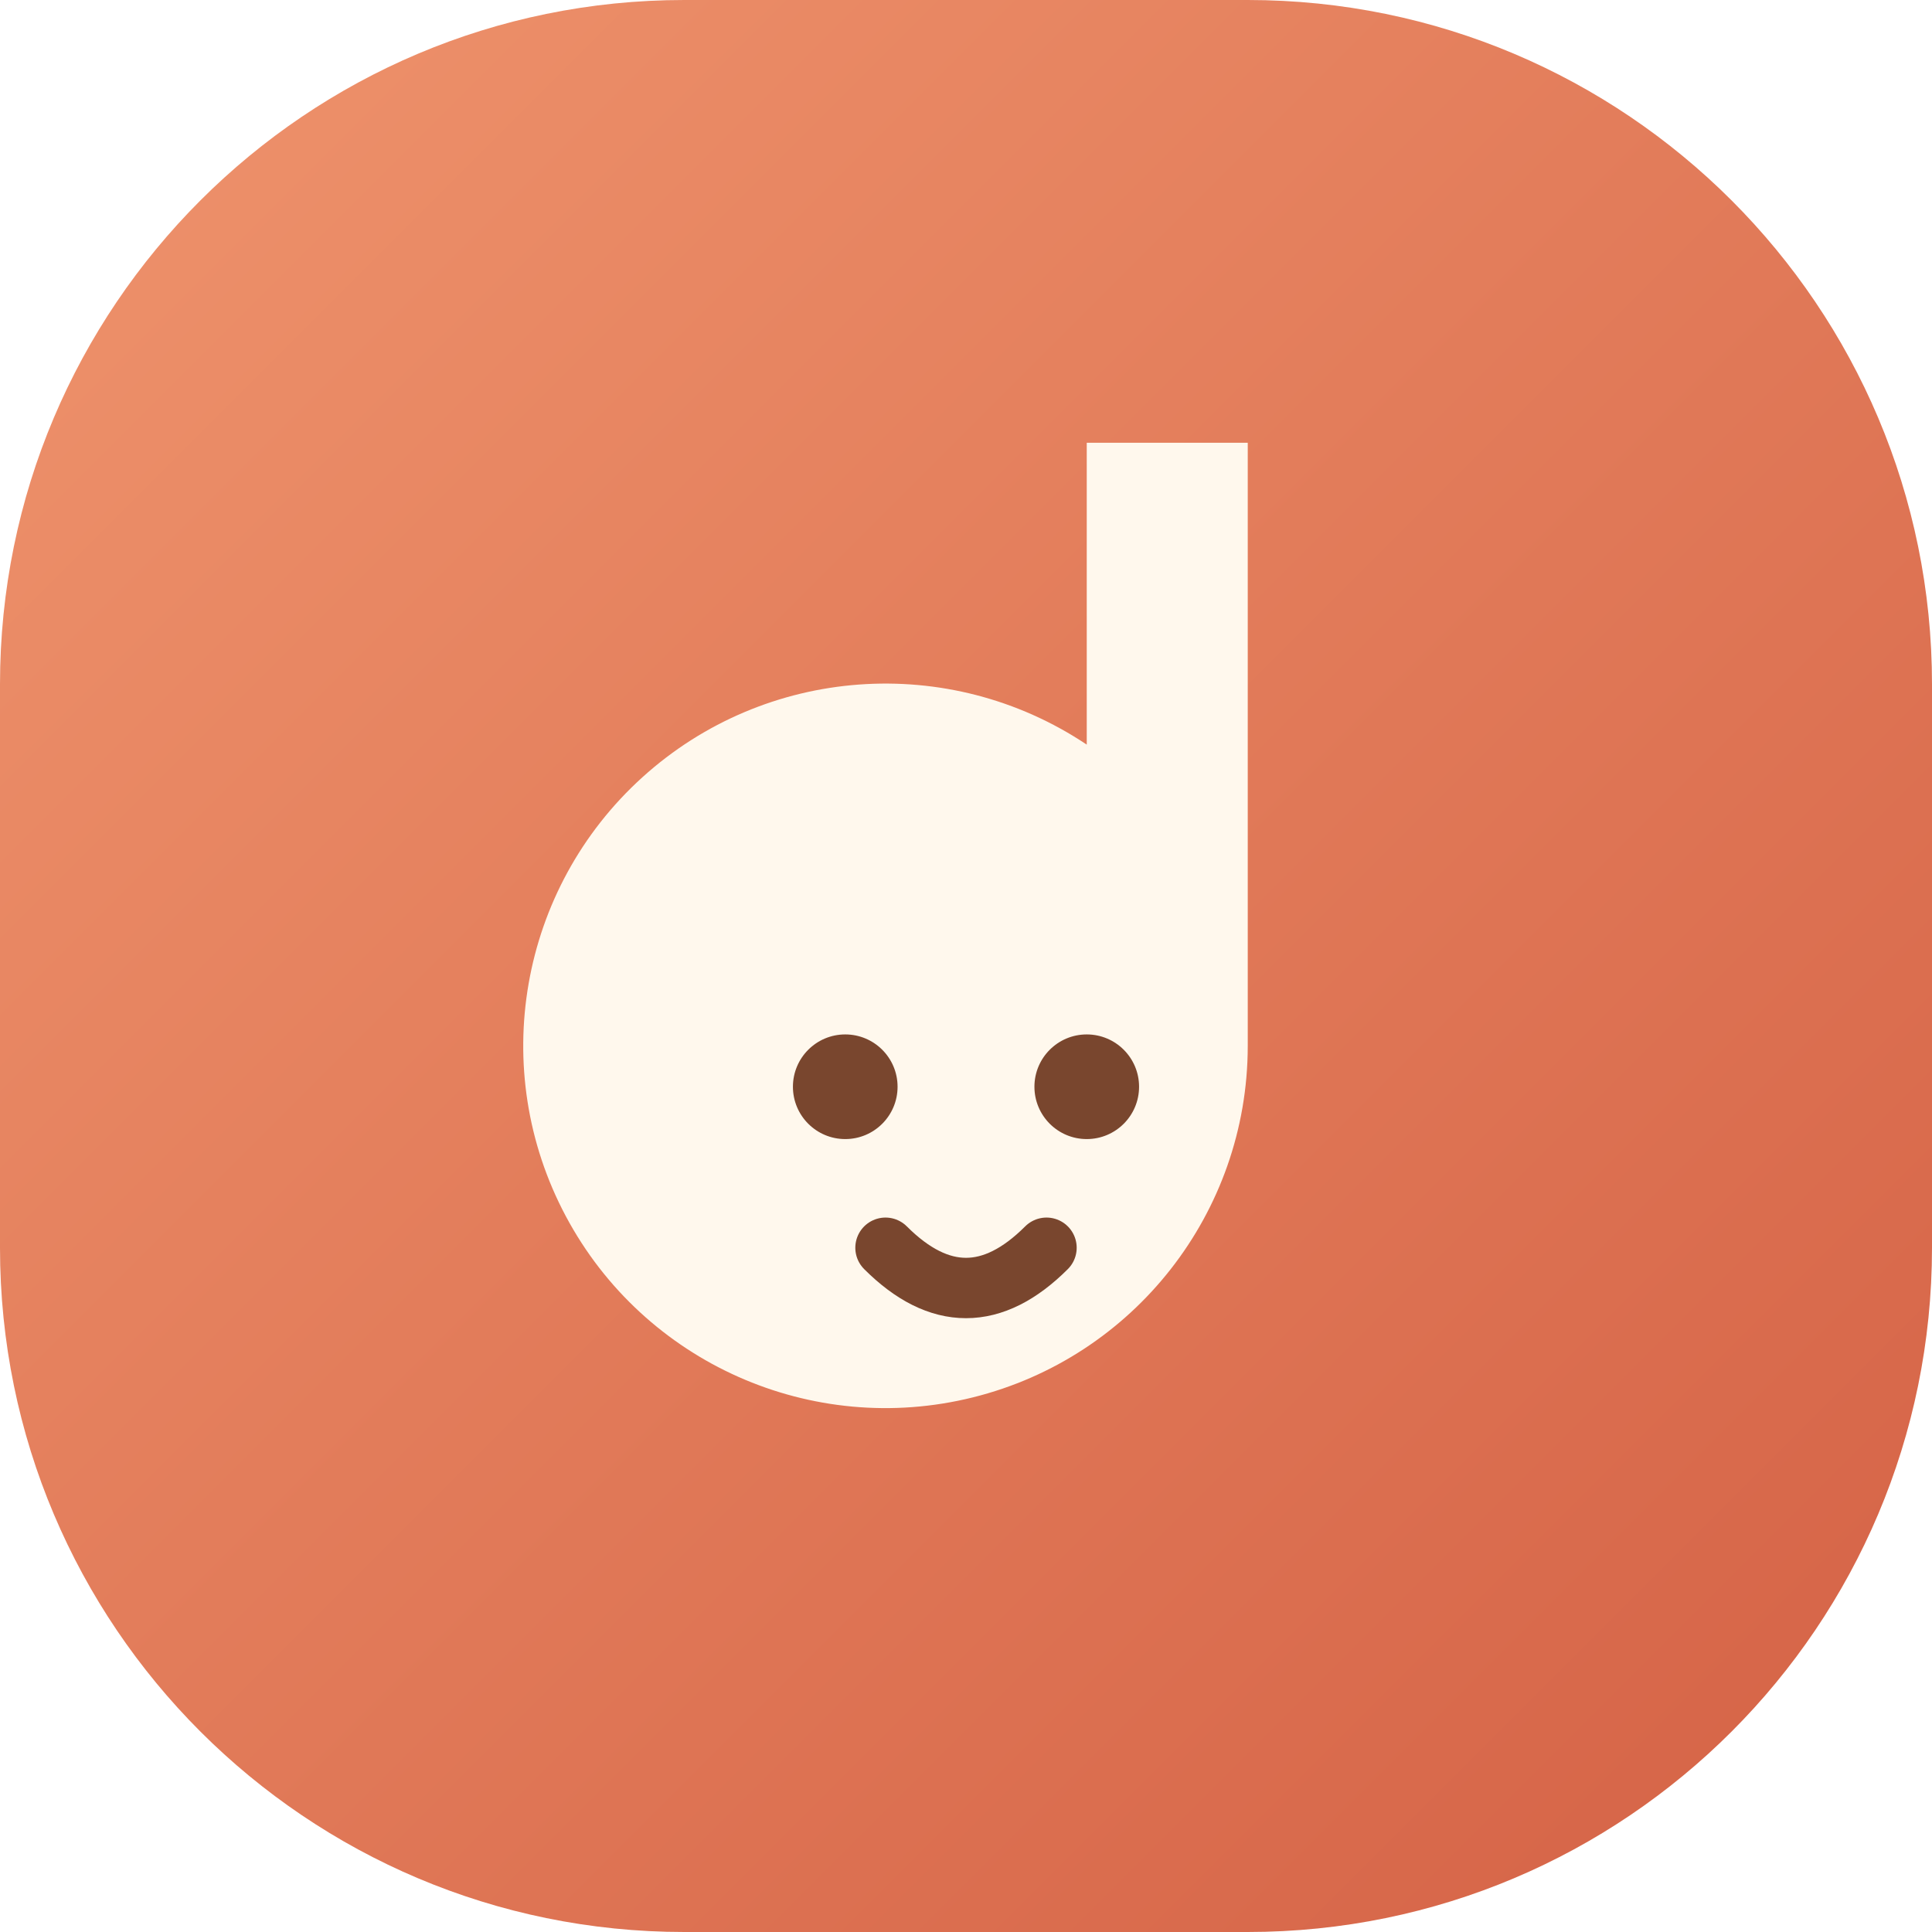
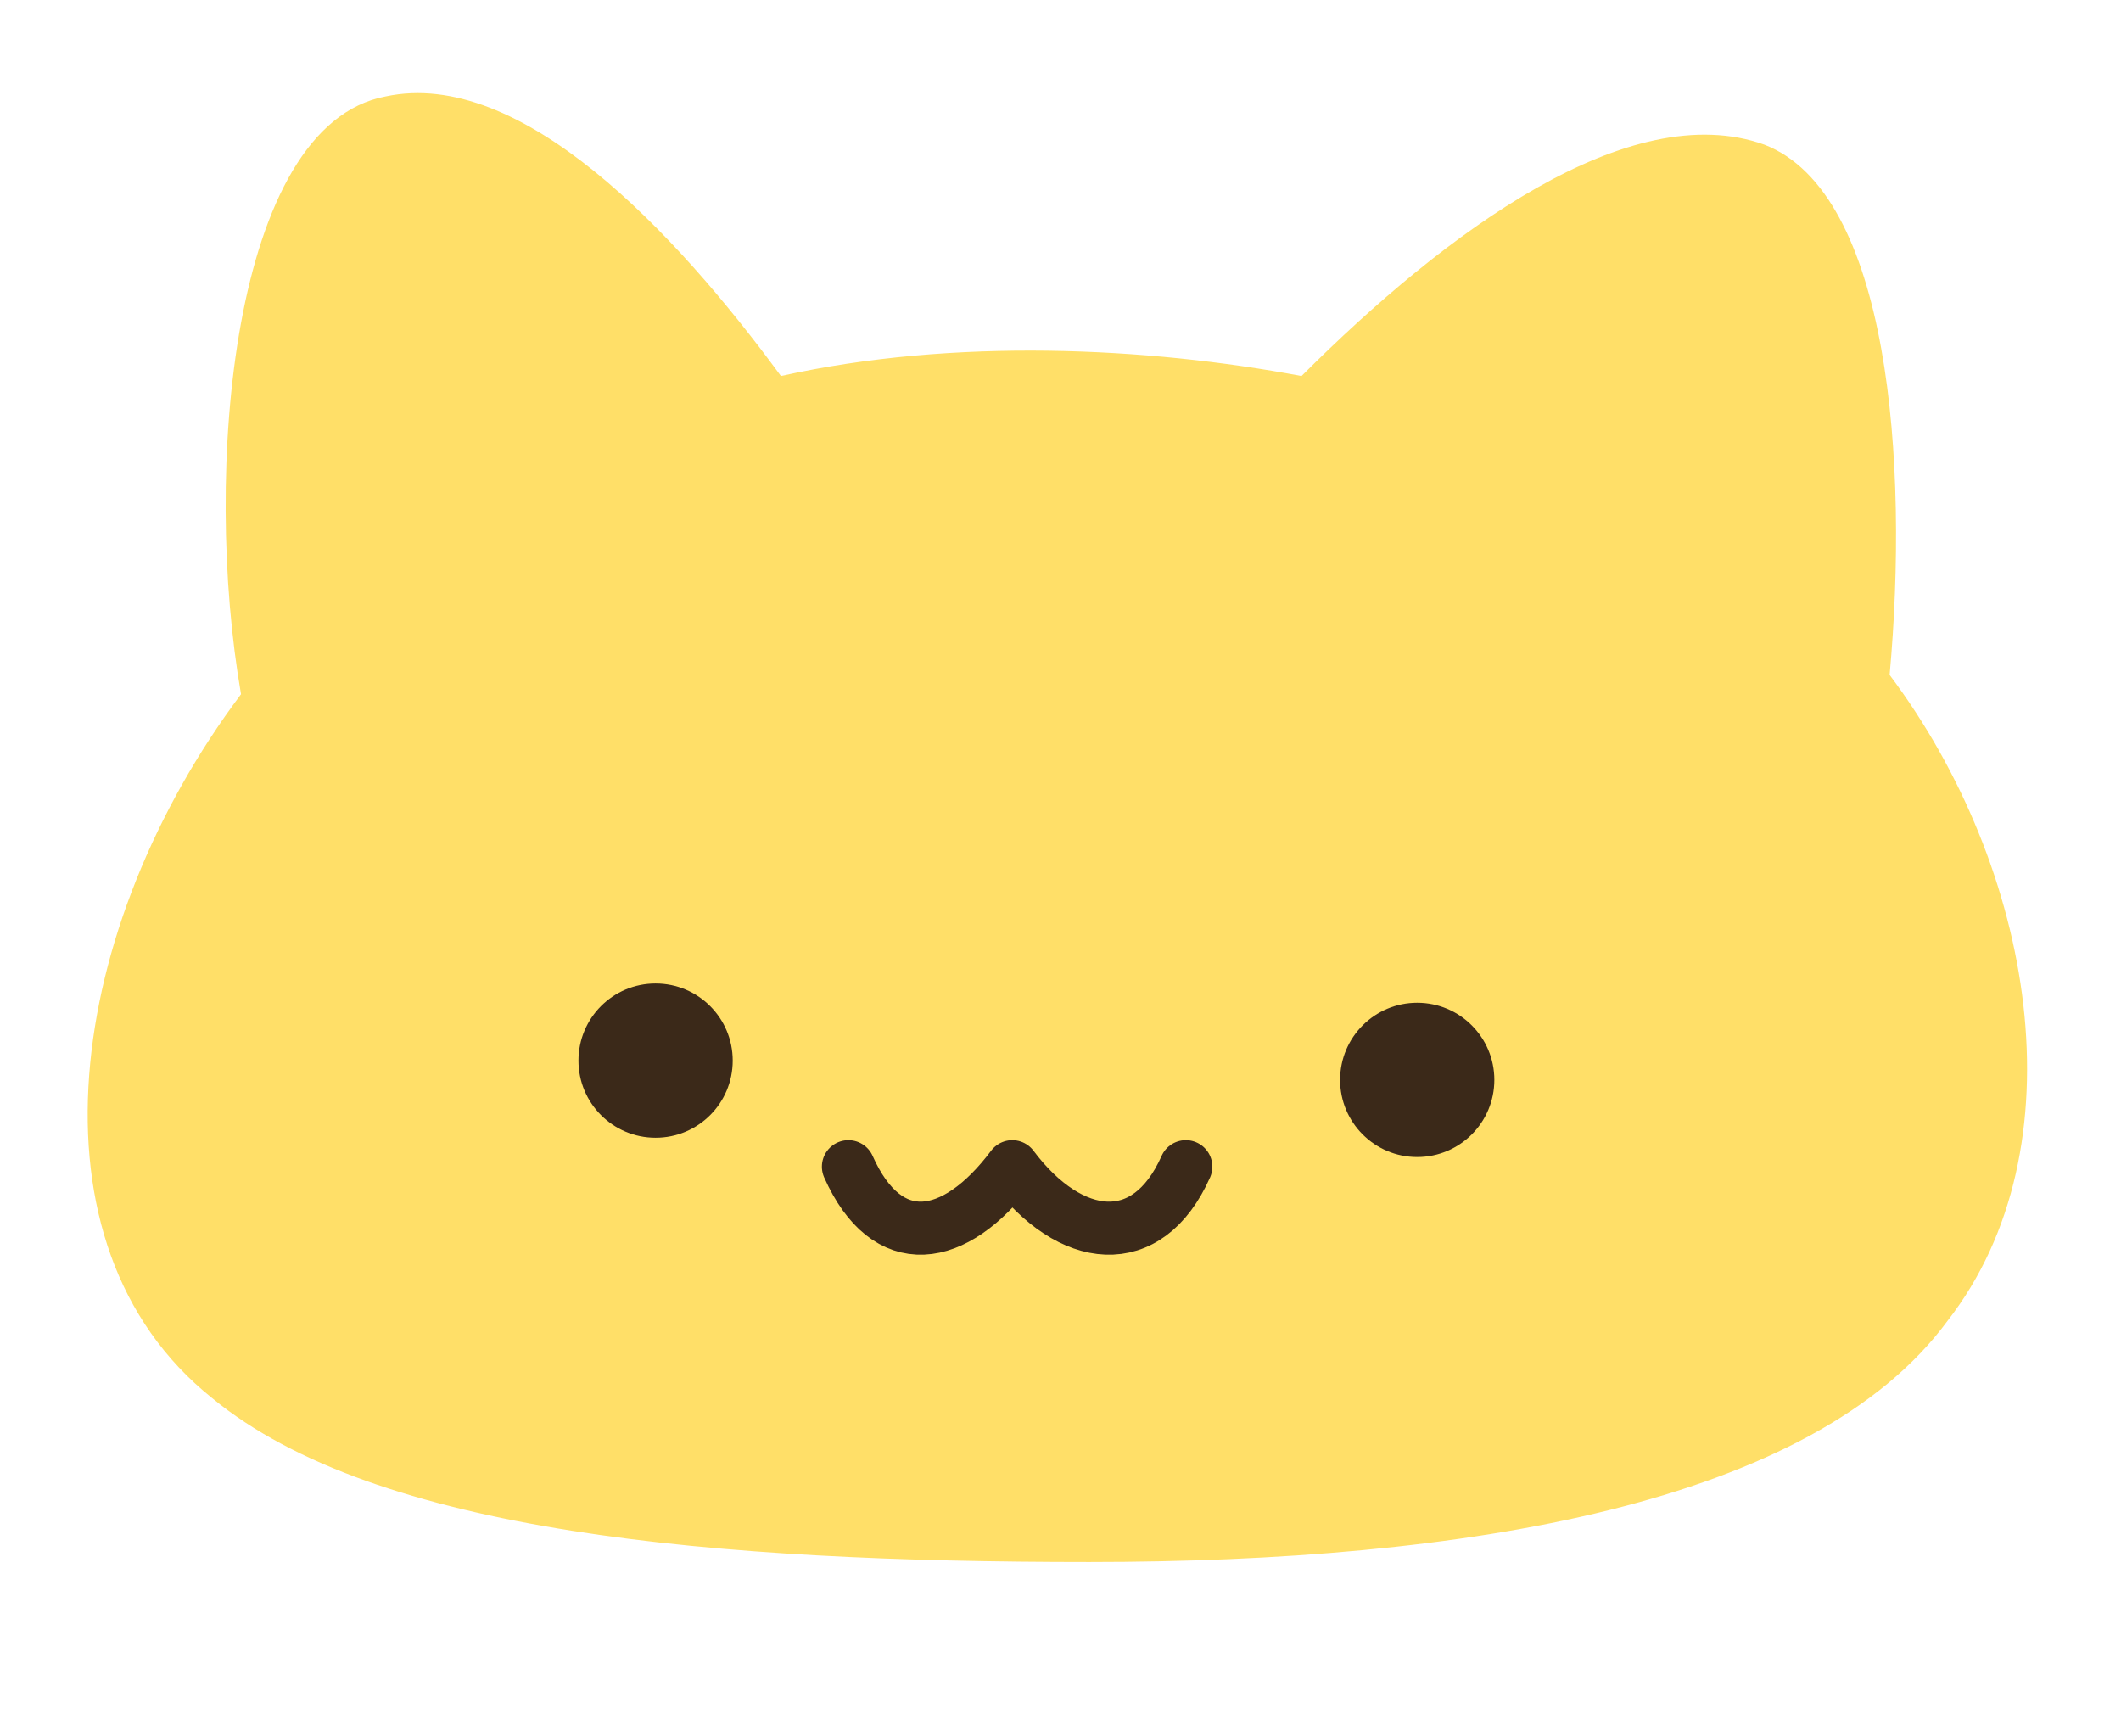
- <svg xmlns="http://www.w3.org/2000/svg" viewBox="0 0 48 48">
-   <defs>
-     <linearGradient id="d" x2="1" y2="1">
-       <stop stop-color="#ef946d" />
-       <stop offset="1" stop-color="#d46145" />
-     </linearGradient>
-   </defs>
-   <rect width="48" height="48" rx="17" fill="url(#d)" />
-   <path d="M31 11v15a9 9 0 1 1-4-7.5V11" fill="#fff8ed" />
-   <g fill="#79462e">
-     <circle cx="21" cy="27" r="1.3" />
-     <circle cx="27" cy="27" r="1.3" />
+ <svg xmlns="http://www.w3.org/2000/svg" viewBox="0 0 220 180">
+   <path d="M25 72C21 49 24 13 40 10C54 7 70 24 81 39C99 35 119 36 135 39C150 24 169 10 183 15C196 20 198 48 196 70C211 90 216 119 202 137C188 156 152 162 113 162C74 162 39 159 22 145C2 129 7 96 25 72Z" fill="#ffdf68" />
+   <g fill="#3b2919">
+     <circle cx="68" cy="110" r="8" />
+     <circle cx="147" cy="112" r="8" />
  </g>
-   <path d="M22 31q2 2 4 0" fill="none" stroke="#79462e" stroke-width="1.5" stroke-linecap="round" />
+   <path d="M88 121C92 130 99 129 105 121C111 129 119 130 123 121" fill="none" stroke="#3b2919" stroke-width="5.5" stroke-linecap="round" stroke-linejoin="round" />
</svg>
